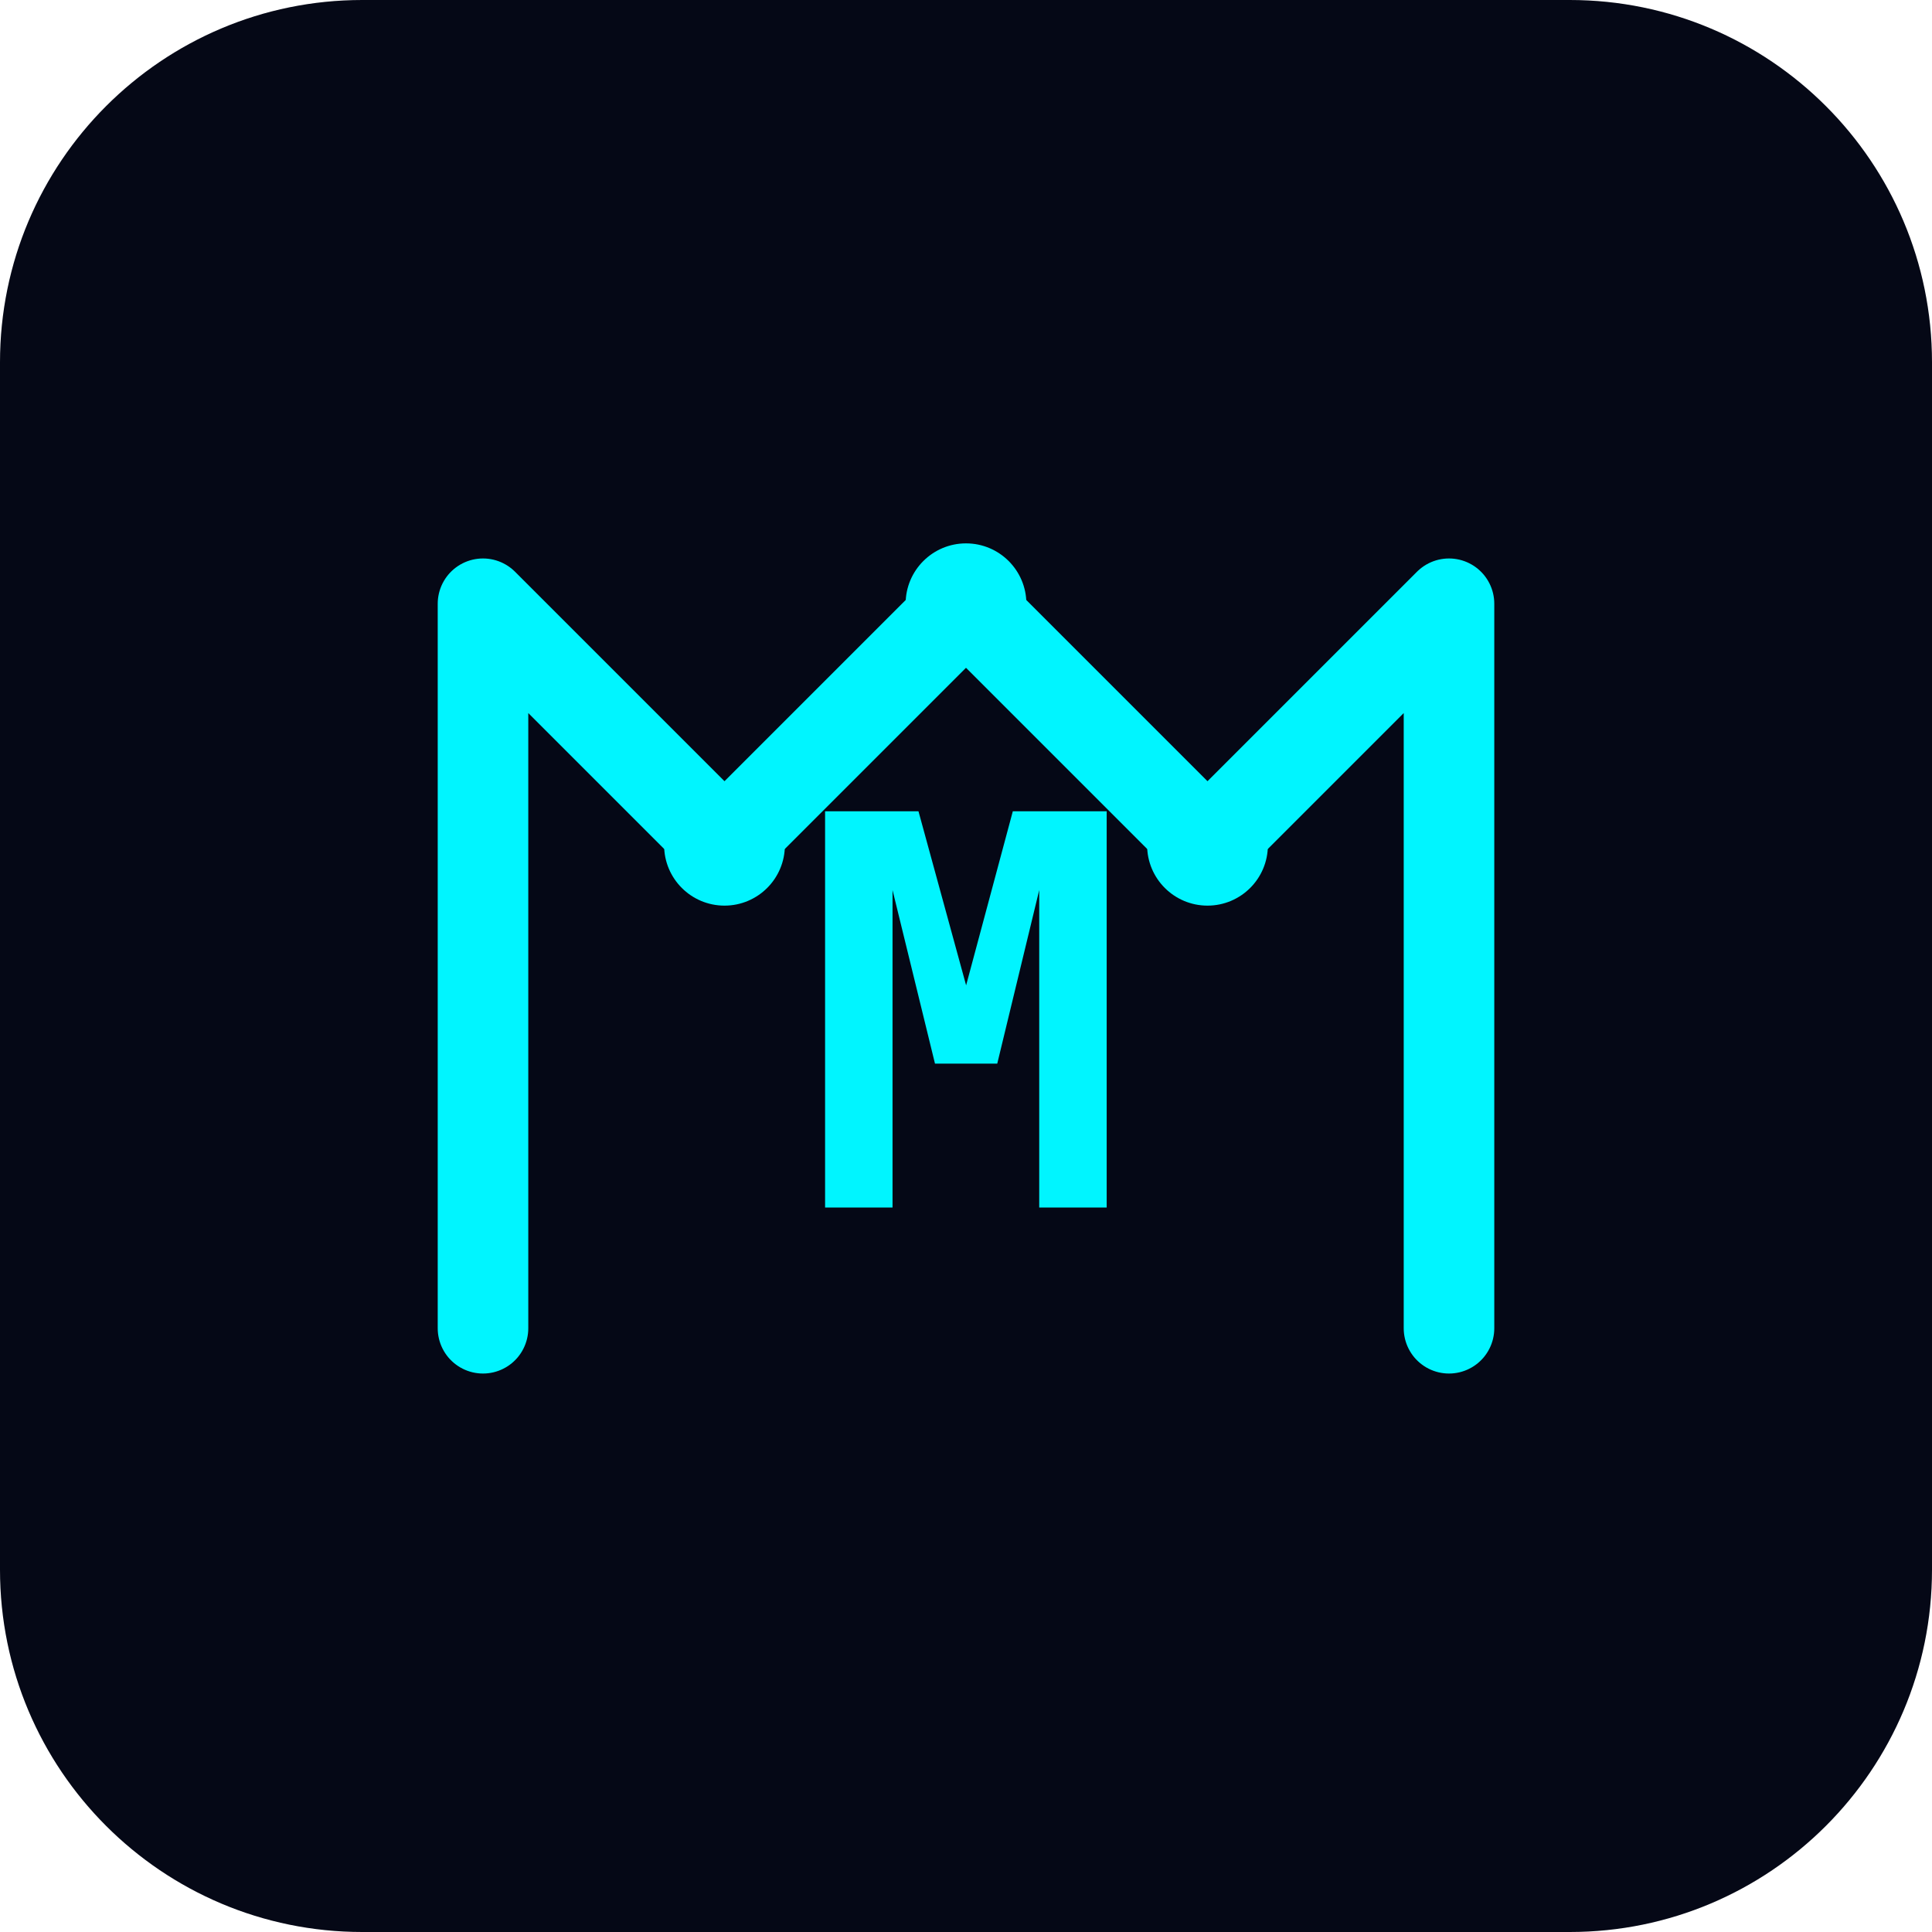
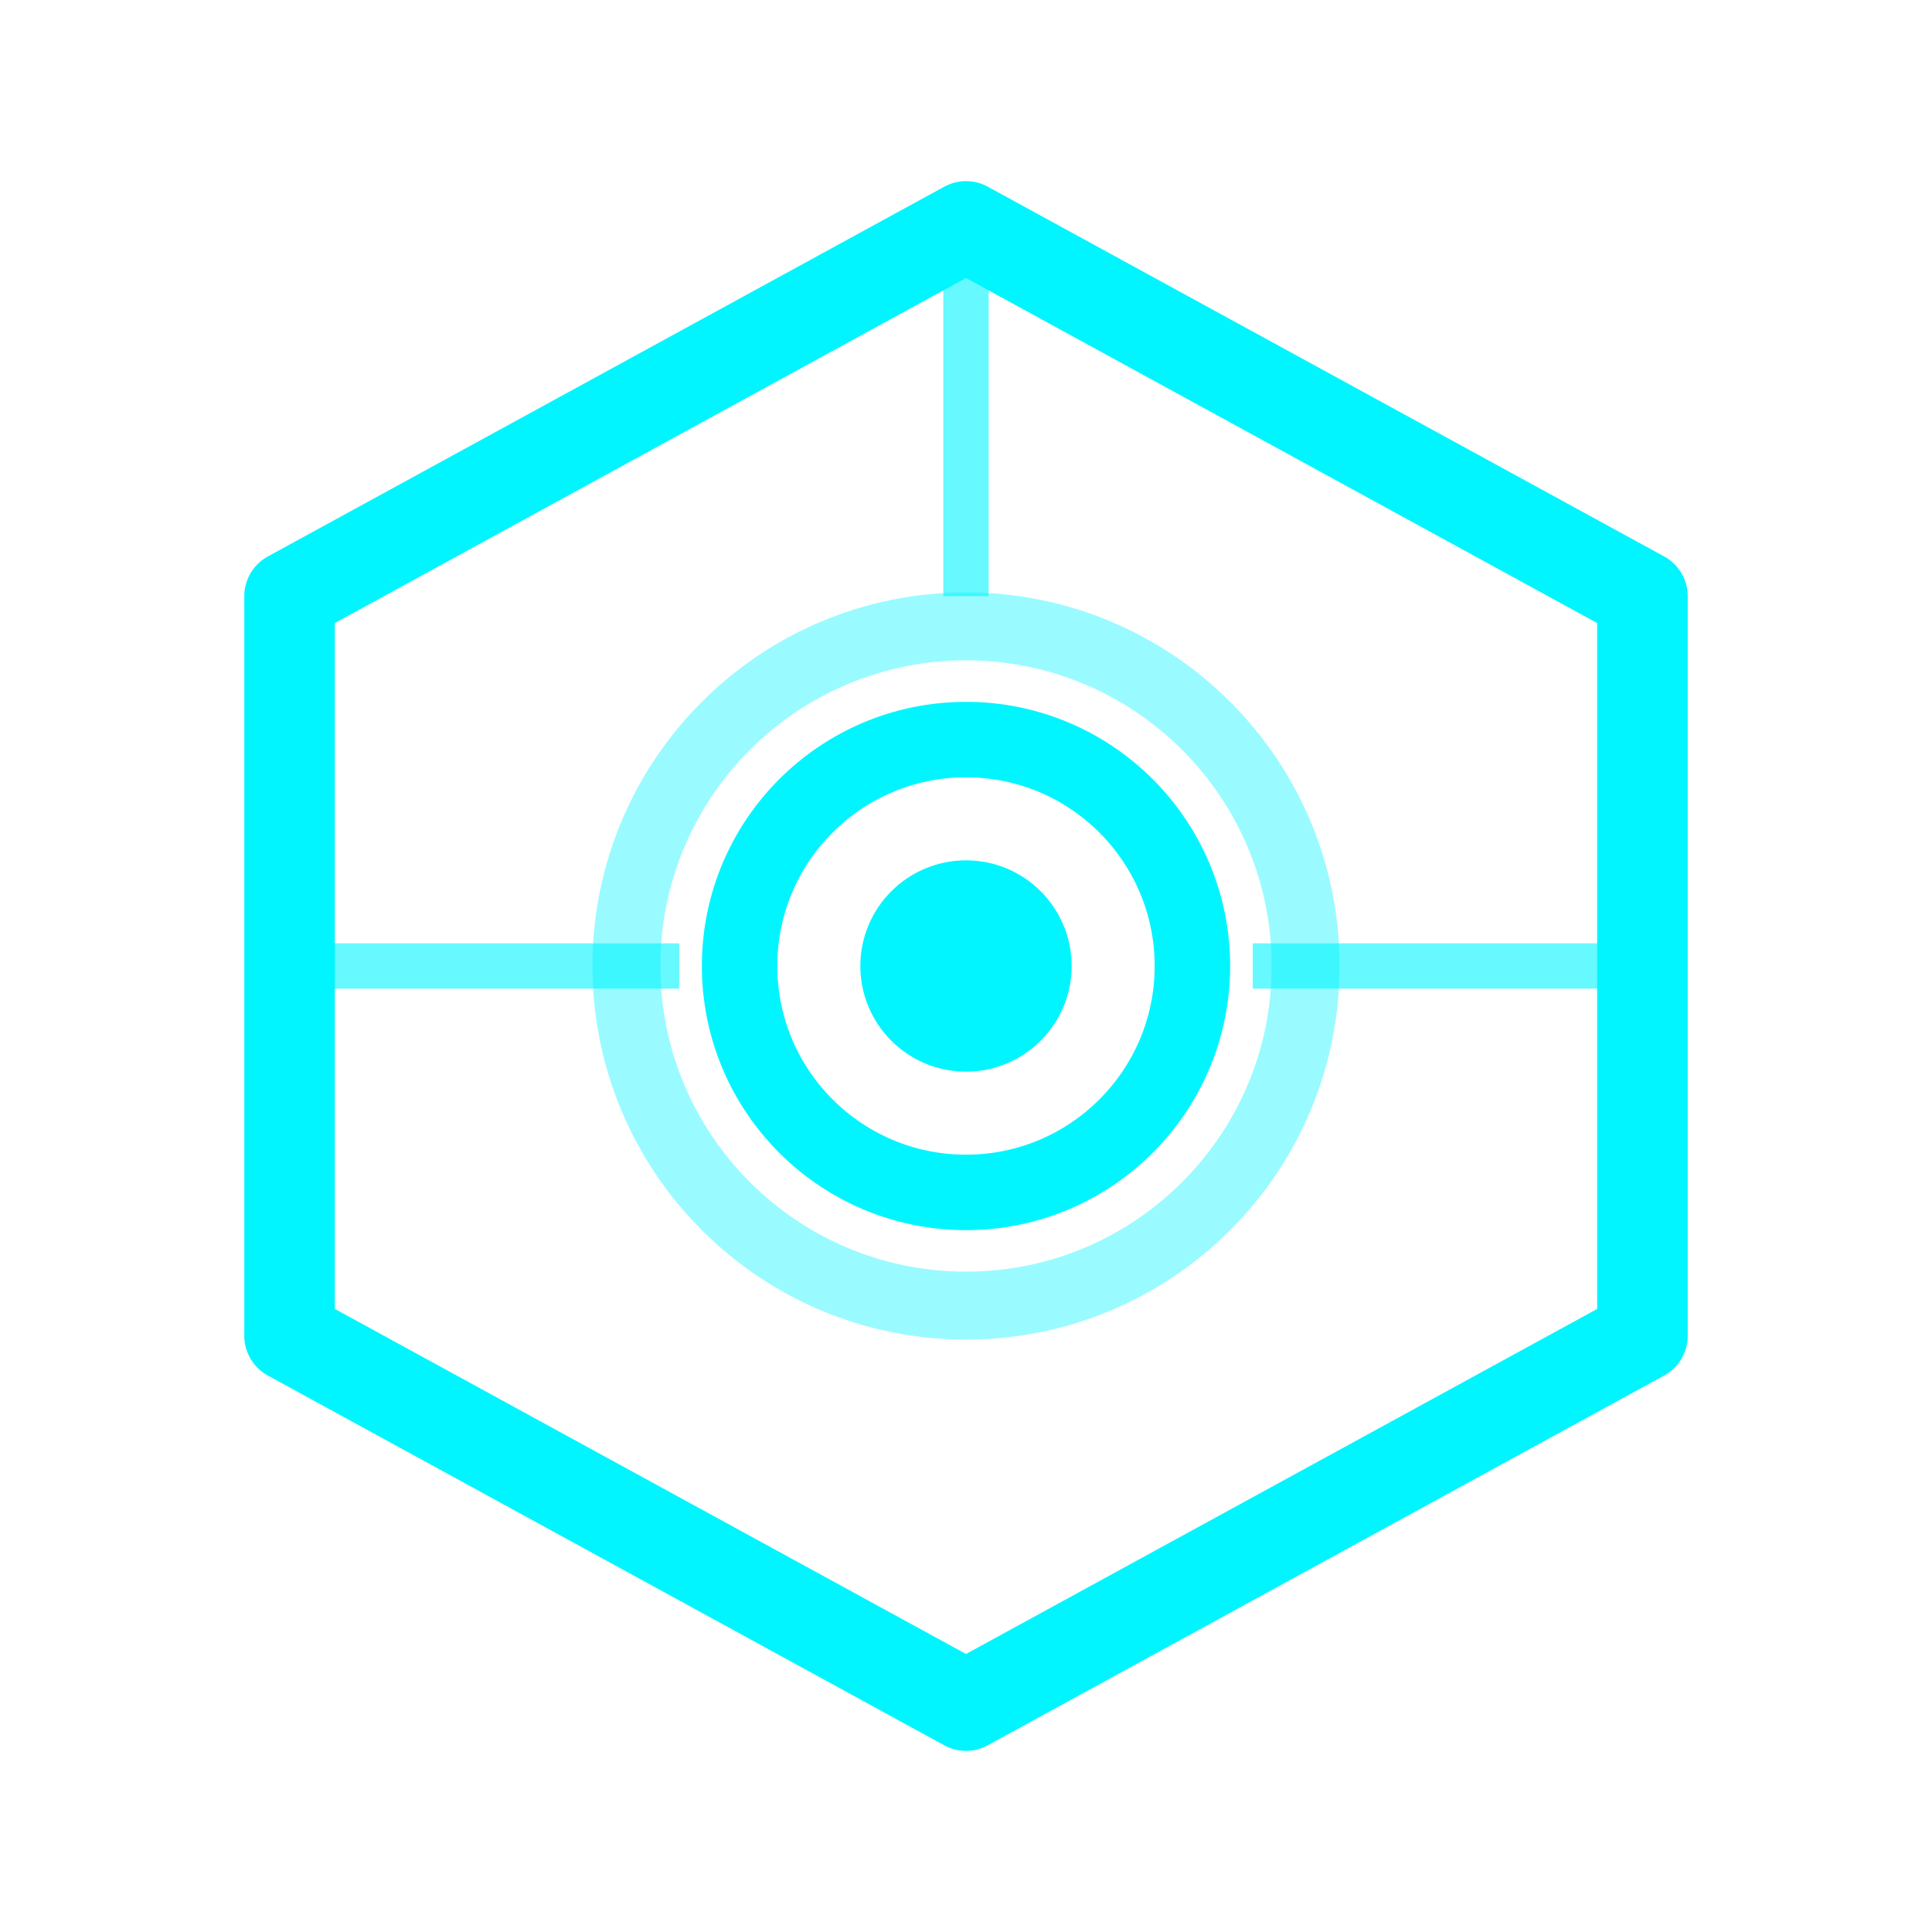
- <svg xmlns="http://www.w3.org/2000/svg" width="64" height="64" viewBox="0 0 64 64" fill="none">
-   <rect width="64" height="64" rx="12" fill="#050816" />
-   <path d="M16 44V20L24 28L32 20L40 28L48 20V44" stroke="#00f5ff" stroke-width="3" stroke-linecap="round" stroke-linejoin="round" />
-   <circle cx="24" cy="28" r="2" fill="#00f5ff" />
-   <circle cx="32" cy="20" r="2" fill="#00f5ff" />
-   <circle cx="40" cy="28" r="2" fill="#00f5ff" />
-   <text x="32" y="40" font-family="monospace" font-size="18" font-weight="bold" fill="#00f5ff" text-anchor="middle">M</text>
+ <svg xmlns="http://www.w3.org/2000/svg" width="512" height="512" viewBox="0 0 512 512" fill="none">
+   <path d="M256 60L435.263 158V354L256 452L76.737 354V158L256 60Z" stroke="#00f5ff" stroke-width="24" stroke-linejoin="round" />
+   <line x1="256" y1="60" x2="256" y2="158" stroke="#00f5ff" stroke-width="12" opacity="0.6" />
+   <line x1="76.737" y1="256" x2="180" y2="256" stroke="#00f5ff" stroke-width="12" opacity="0.6" />
+   <line x1="435.263" y1="256" x2="332" y2="256" stroke="#00f5ff" stroke-width="12" opacity="0.6" />
+   <circle cx="256" cy="256" r="90" stroke="#00f5ff" stroke-width="18" opacity="0.4" />
+   <circle cx="256" cy="256" r="60" stroke="#00f5ff" stroke-width="20" />
+   <circle cx="256" cy="256" r="28" fill="#00f5ff" />
</svg>
